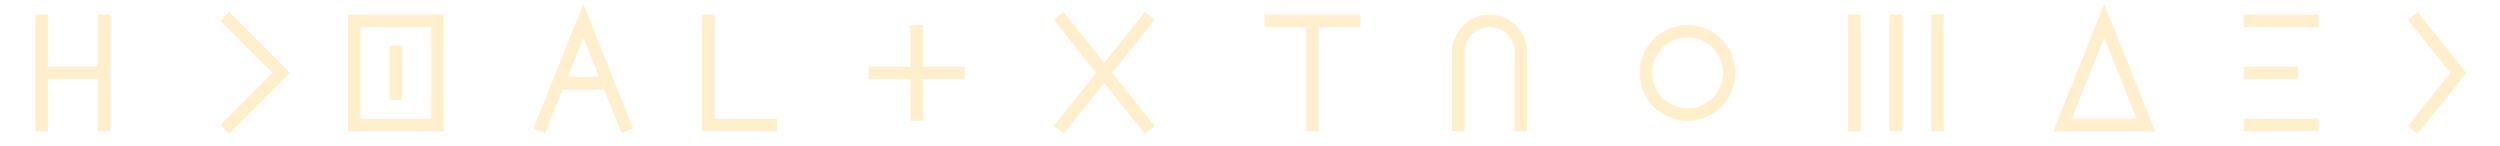
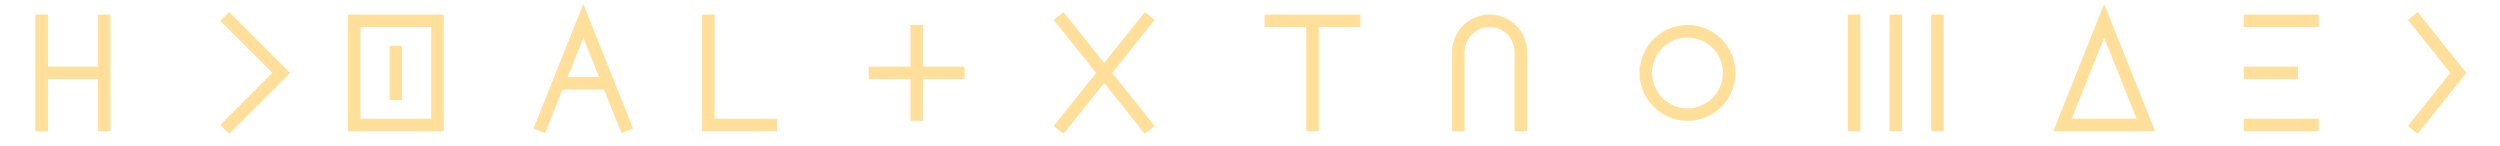
<svg xmlns="http://www.w3.org/2000/svg" width="240" height="14" viewBox="0 0 240 14">
-   <g opacity="0.2" fill="none" stroke="#ffb000" stroke-width="1.2" stroke-linecap="square">
+   <g opacity="0.4" fill="none" stroke="#ffb000" stroke-width="1.2" stroke-linecap="square">
    <path d="M4 2v10M4 7h6M10 2v10" />
    <path d="M22 2l5 5-5 5" />
    <path d="M34 2h8v10h-8z" />
    <path d="M38 5v4" />
    <path d="M52 12l4-10 4 10" />
    <path d="M54 8h4" />
    <path d="M68 2v10h6" />
    <path d="M84 7h8" />
    <path d="M88 3v8" />
    <path d="M102 2l8 10M110 2l-8 10" />
    <path d="M122 2h8M126 2v10" />
    <path d="M140 12v-7a3 3 0 0 1 6 0v7" />
    <path d="M158 7a4 4 0 1 0 8 0a4 4 0 1 0-8 0" />
    <path d="M178 2v10M182 2v10M186 2v10" />
    <path d="M198 12h8l-4-10z" />
    <path d="M216 2h6M216 7h4M216 12h6" />
    <path d="M232 2l4 5-4 5" />
  </g>
</svg>
